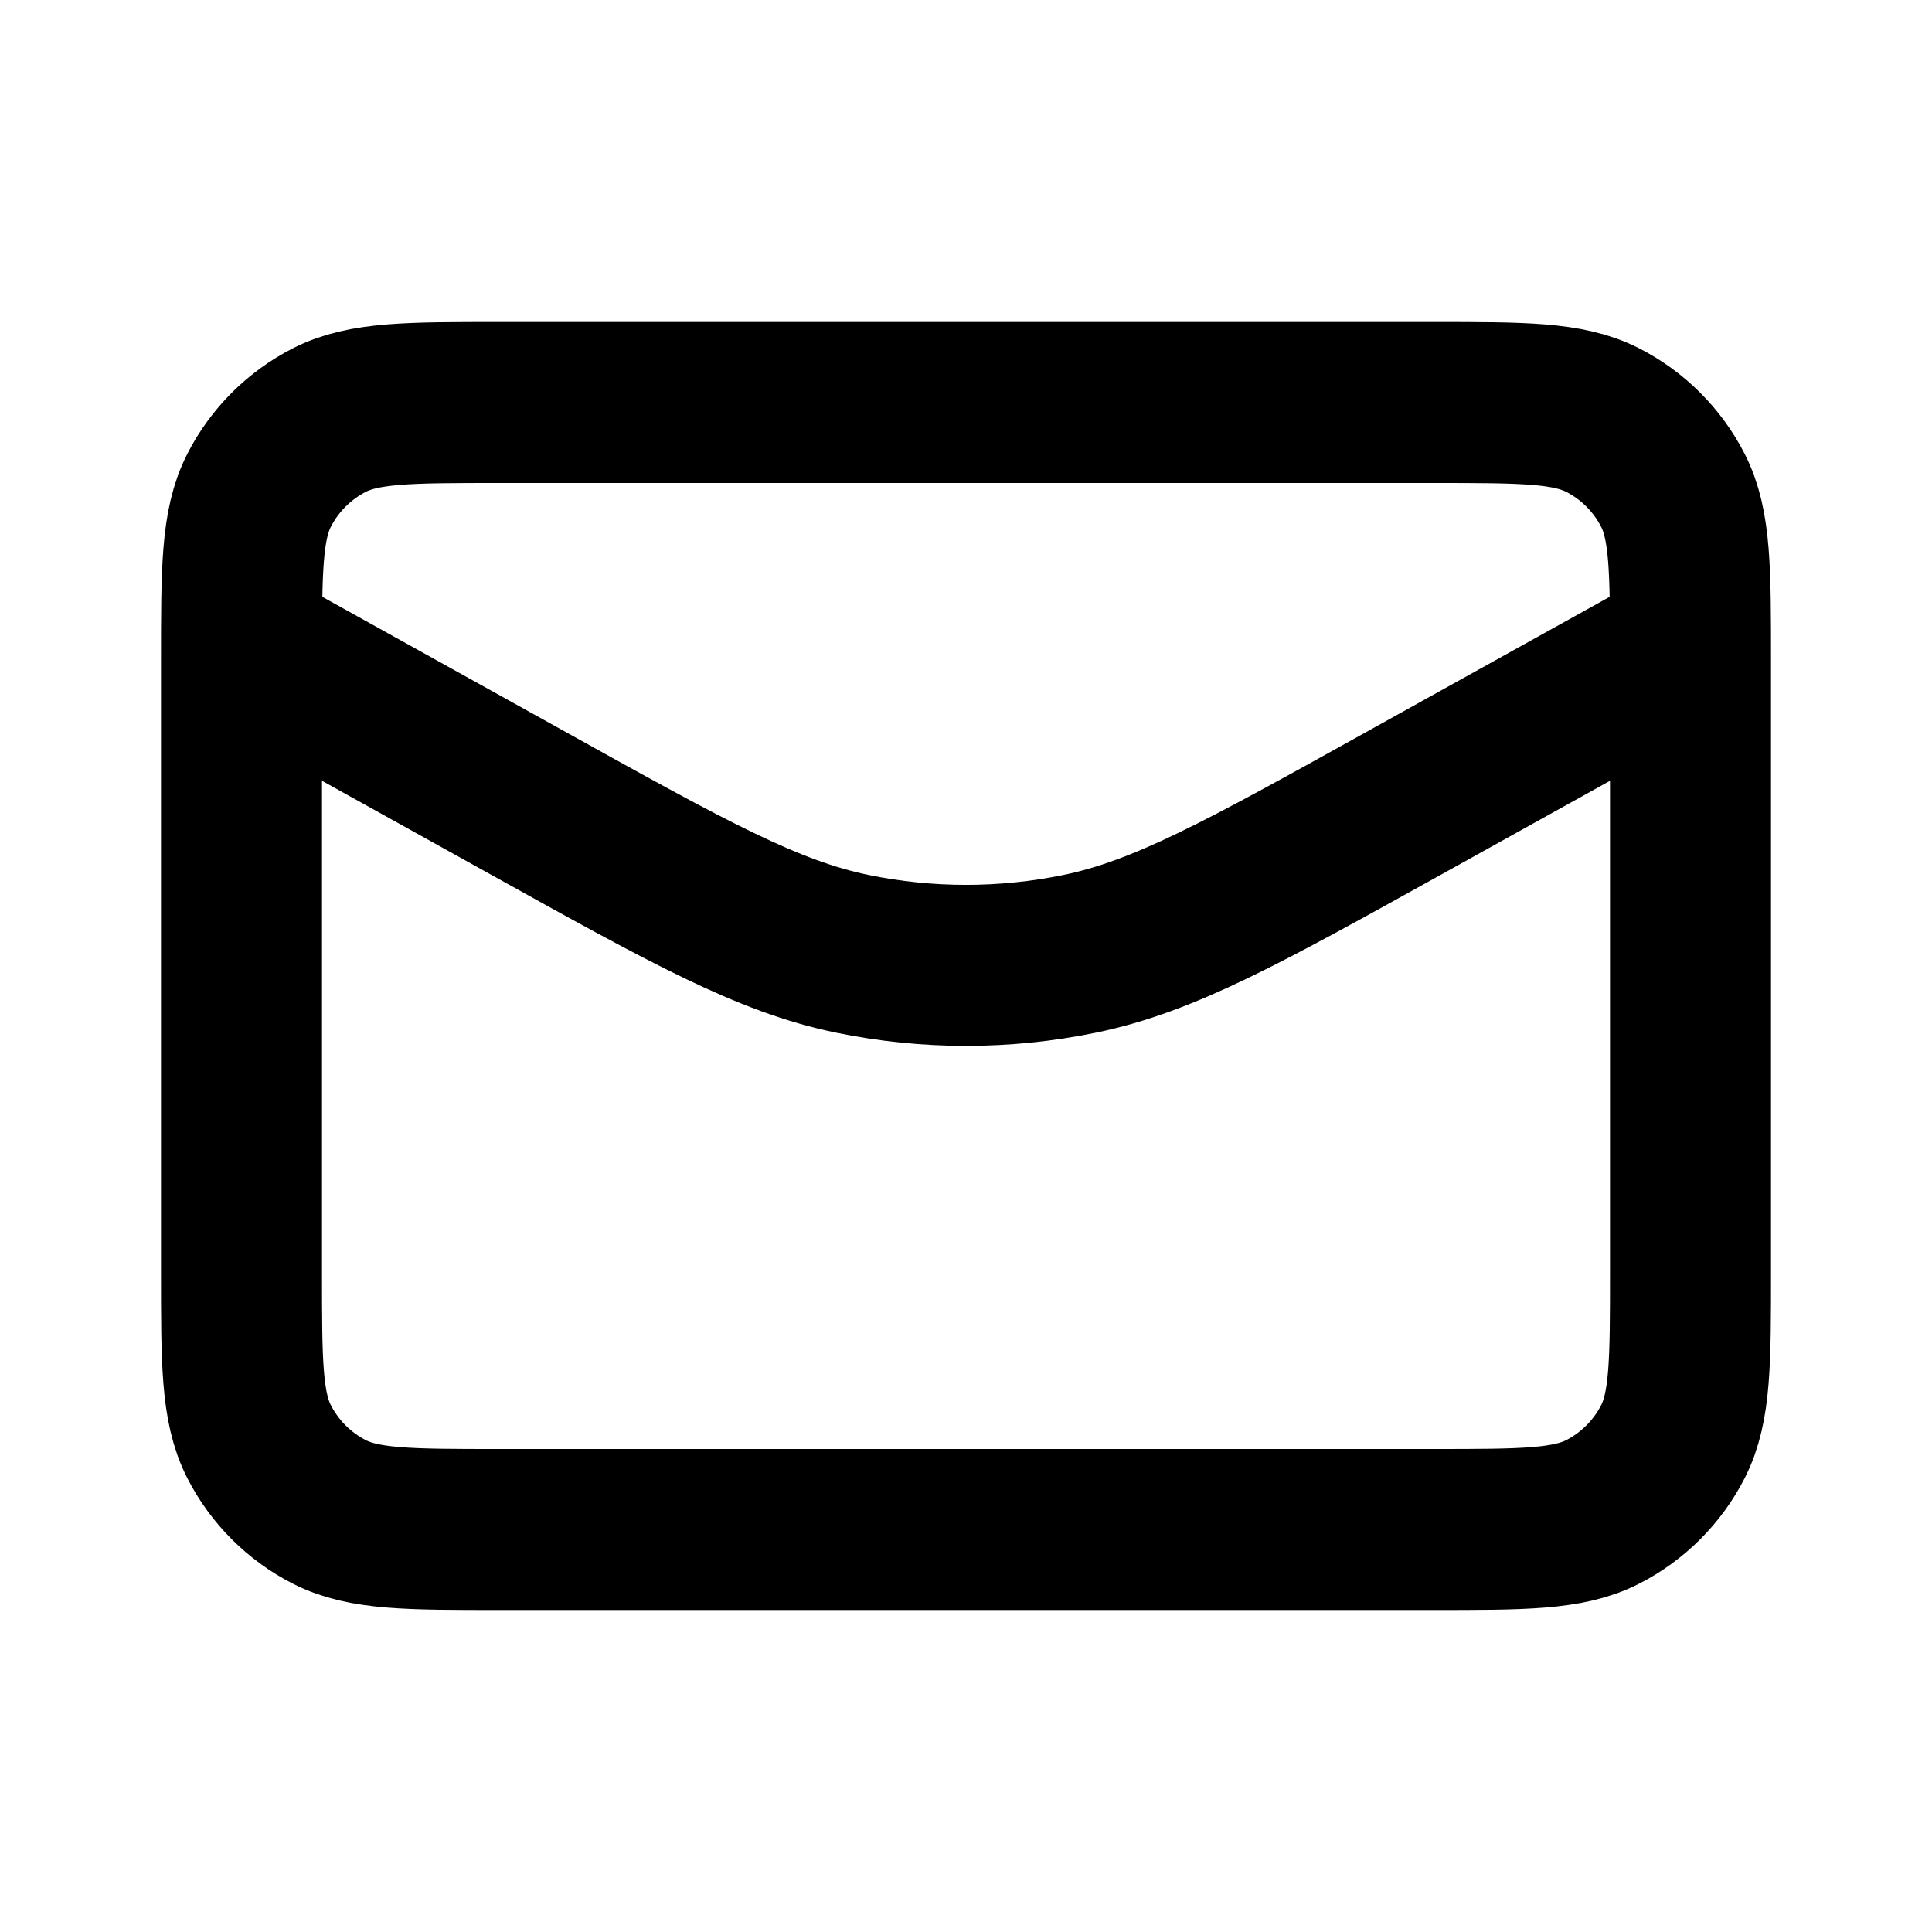
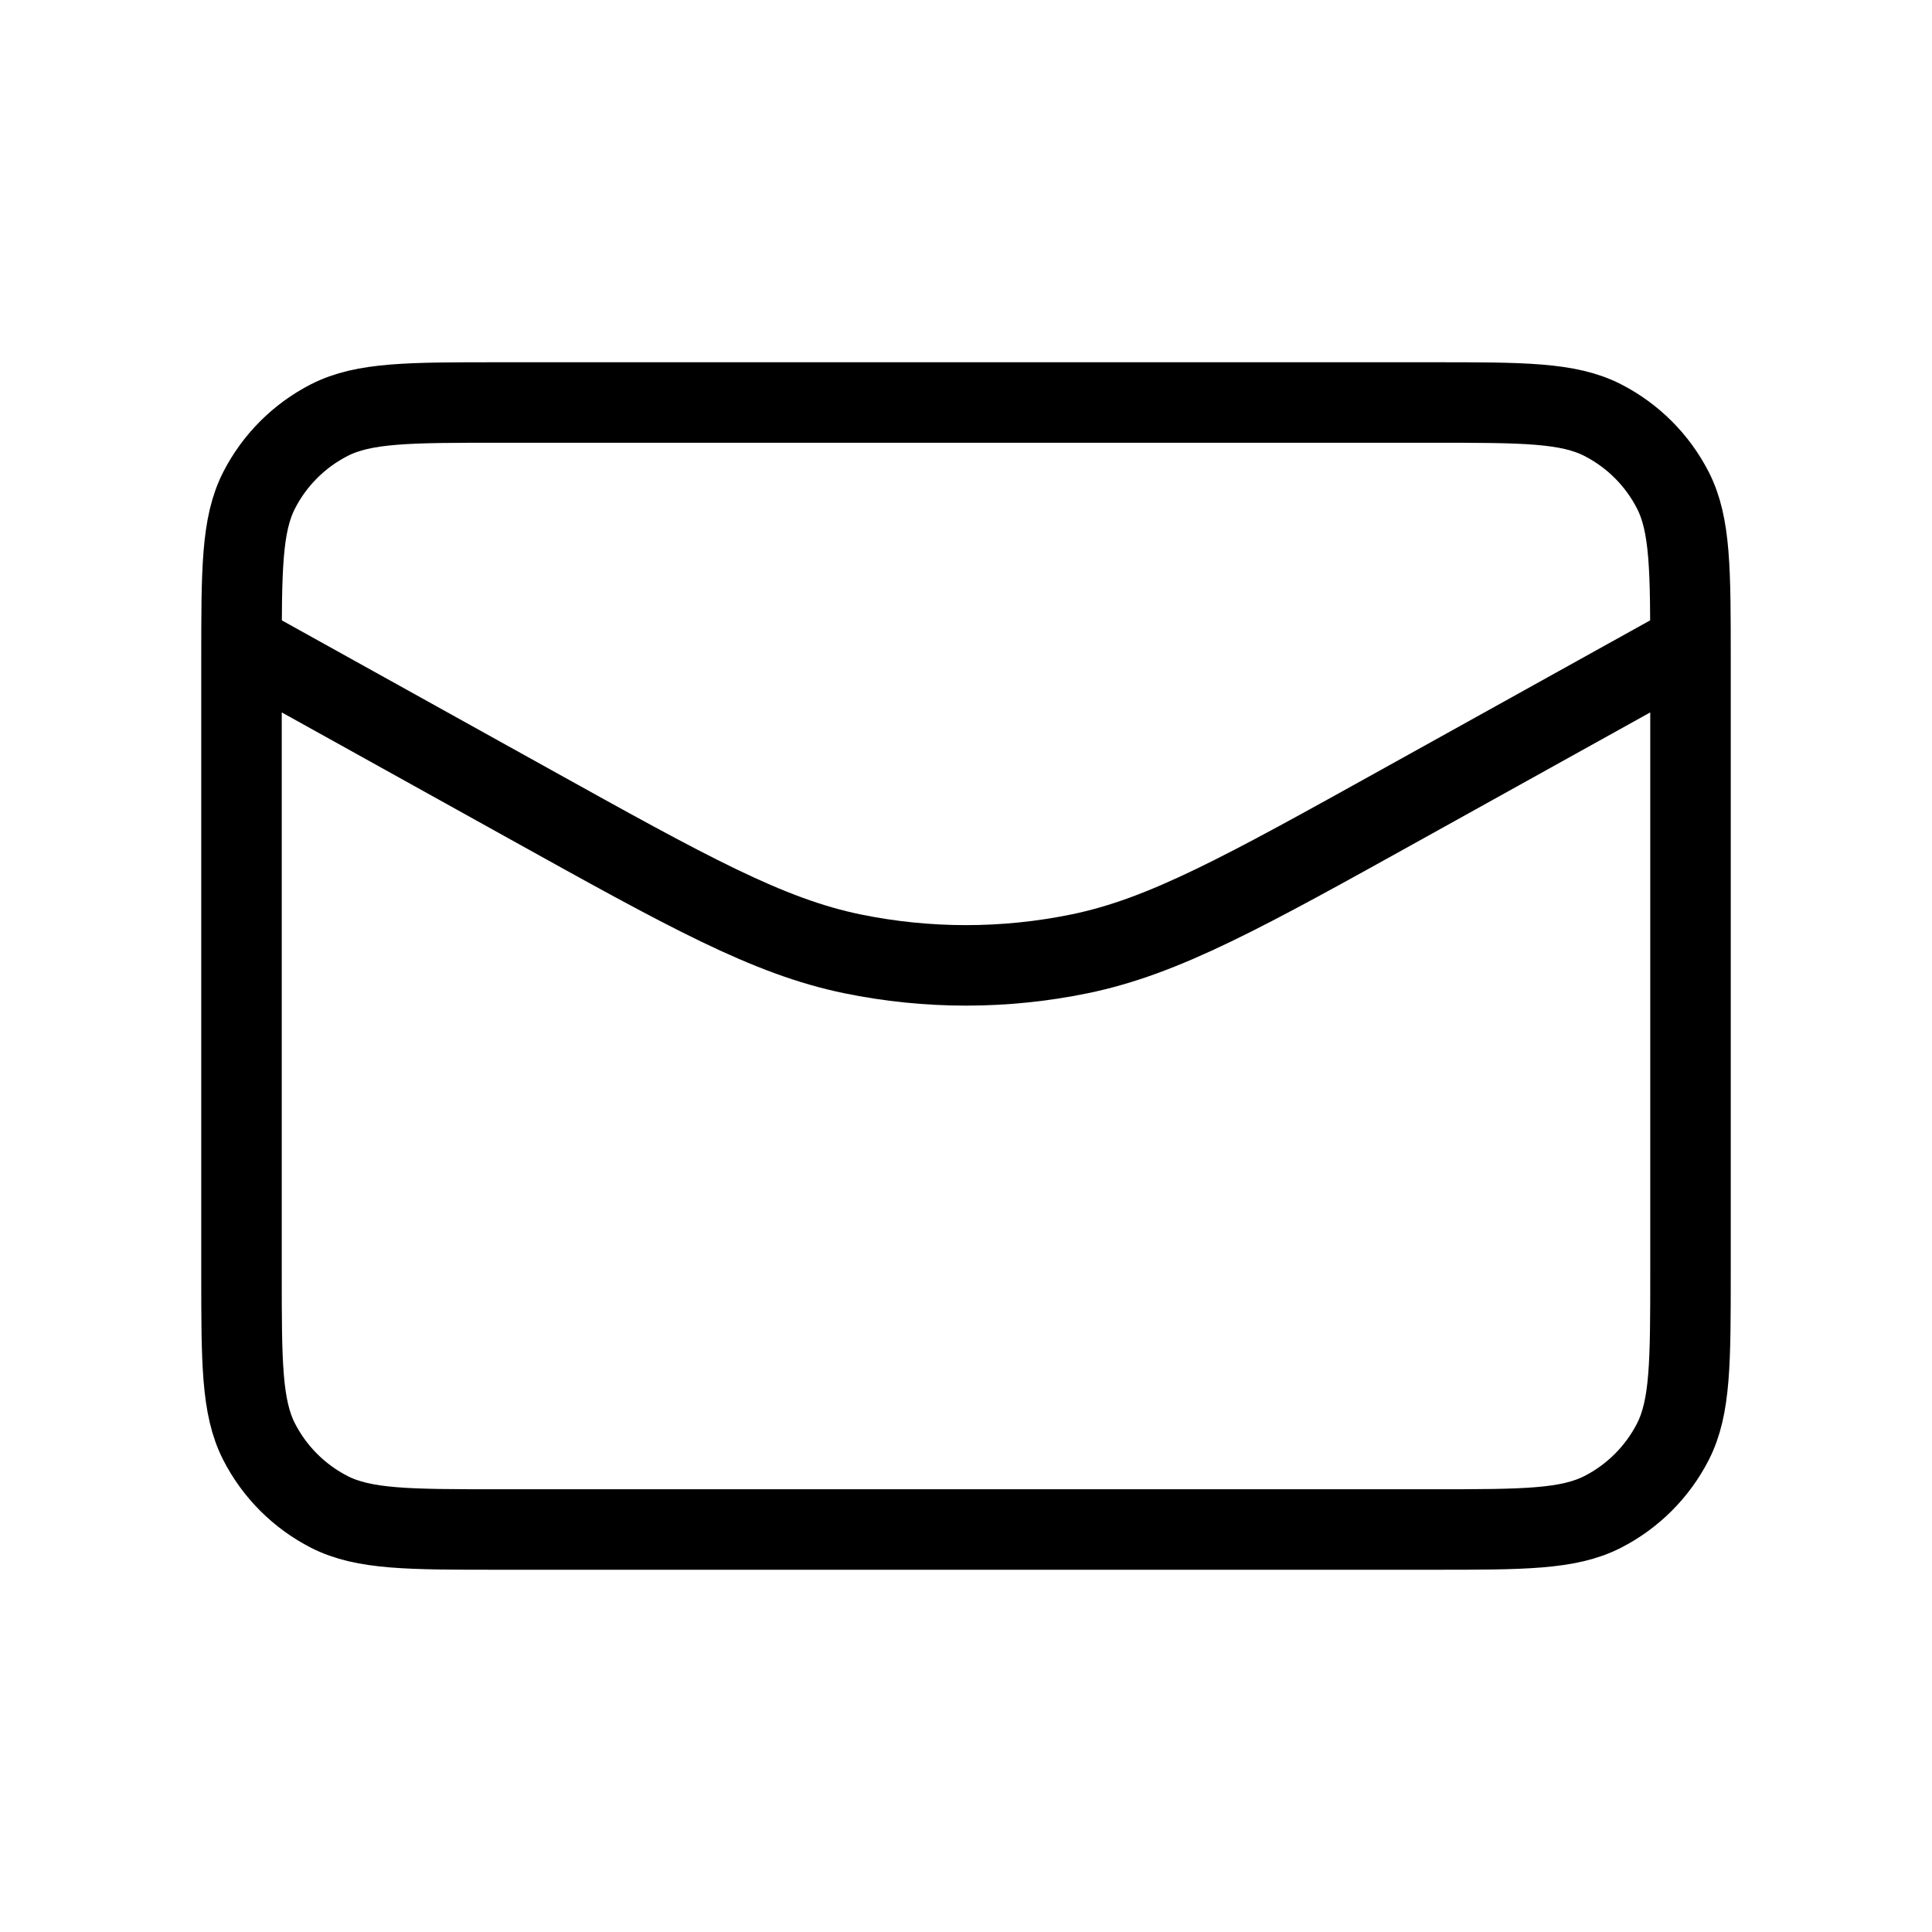
<svg xmlns="http://www.w3.org/2000/svg" width="800px" height="800px" viewBox="0 0 24 24" fill="none">
-   <path d="M21 8L17.439 9.978C15.454 11.081 14.461 11.633 13.41 11.849C12.48 12.04 11.52 12.04 10.59 11.849C9.539 11.633 8.546 11.081 6.561 9.978L3 8M6.2 19H17.8C18.92 19 19.48 19 19.908 18.782C20.284 18.59 20.59 18.284 20.782 17.908C21 17.48 21 16.92 21 15.8V8.2C21 7.08 21 6.52 20.782 6.092C20.59 5.716 20.284 5.41 19.908 5.218C19.48 5 18.92 5 17.8 5H6.2C5.08 5 4.52 5 4.092 5.218C3.716 5.41 3.41 5.716 3.218 6.092C3 6.52 3 7.08 3 8.2V15.8C3 16.92 3 17.48 3.218 17.908C3.41 18.284 3.716 18.59 4.092 18.782C4.52 19 5.08 19 6.2 19Z" stroke="#000000" stroke-width="2" stroke-linecap="round" stroke-linejoin="round" />
+   <path d="M21 8L17.439 9.978C15.454 11.081 14.461 11.633 13.41 11.849C12.48 12.04 11.52 12.04 10.59 11.849C9.539 11.633 8.546 11.081 6.561 9.978L3 8M6.2 19H17.8C18.92 19 19.48 19 19.908 18.782C20.284 18.59 20.59 18.284 20.782 17.908C21 17.48 21 16.92 21 15.8V8.2C21 7.08 21 6.52 20.782 6.092C20.59 5.716 20.284 5.41 19.908 5.218C19.48 5 18.92 5 17.8 5H6.2C5.08 5 4.52 5 4.092 5.218C3.716 5.41 3.41 5.716 3.218 6.092C3 6.52 3 7.08 3 8.2V15.8C3 16.92 3 17.48 3.218 17.908C3.41 18.284 3.716 18.59 4.092 18.782C4.52 19 5.08 19 6.2 19Z" stroke="#000000" stroke-width="1" stroke-linecap="round" stroke-linejoin="round" />
</svg>
